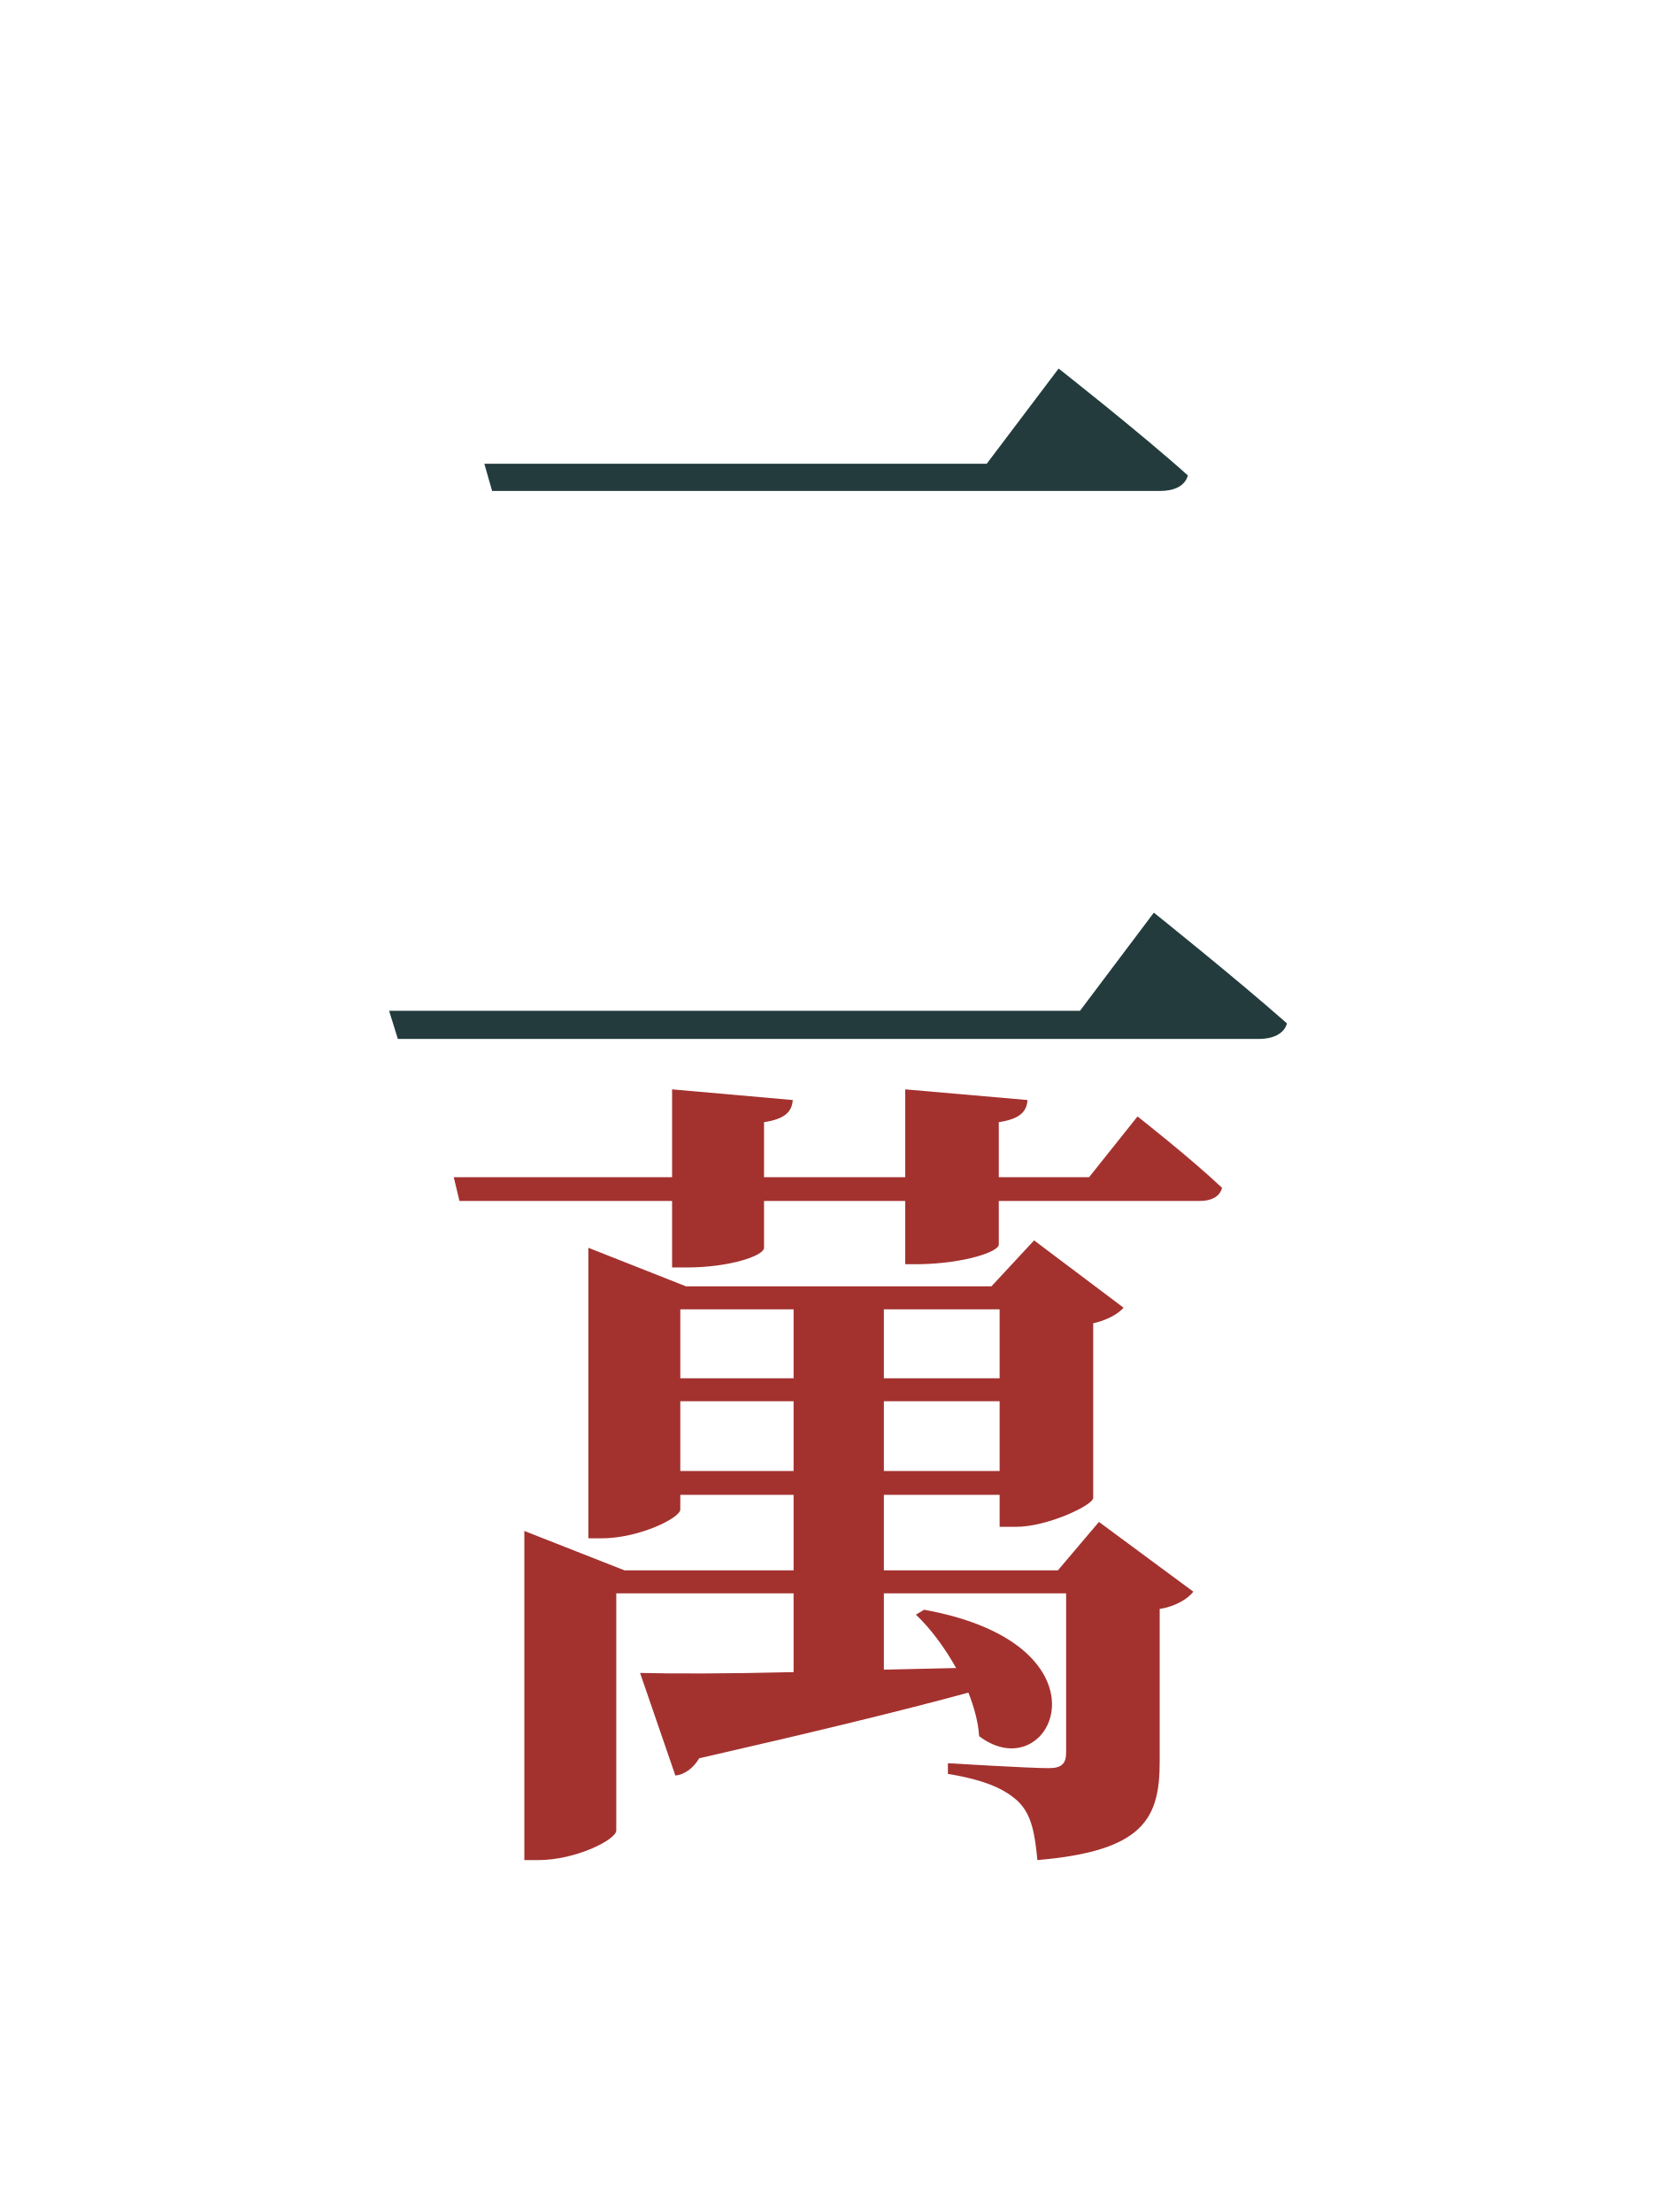
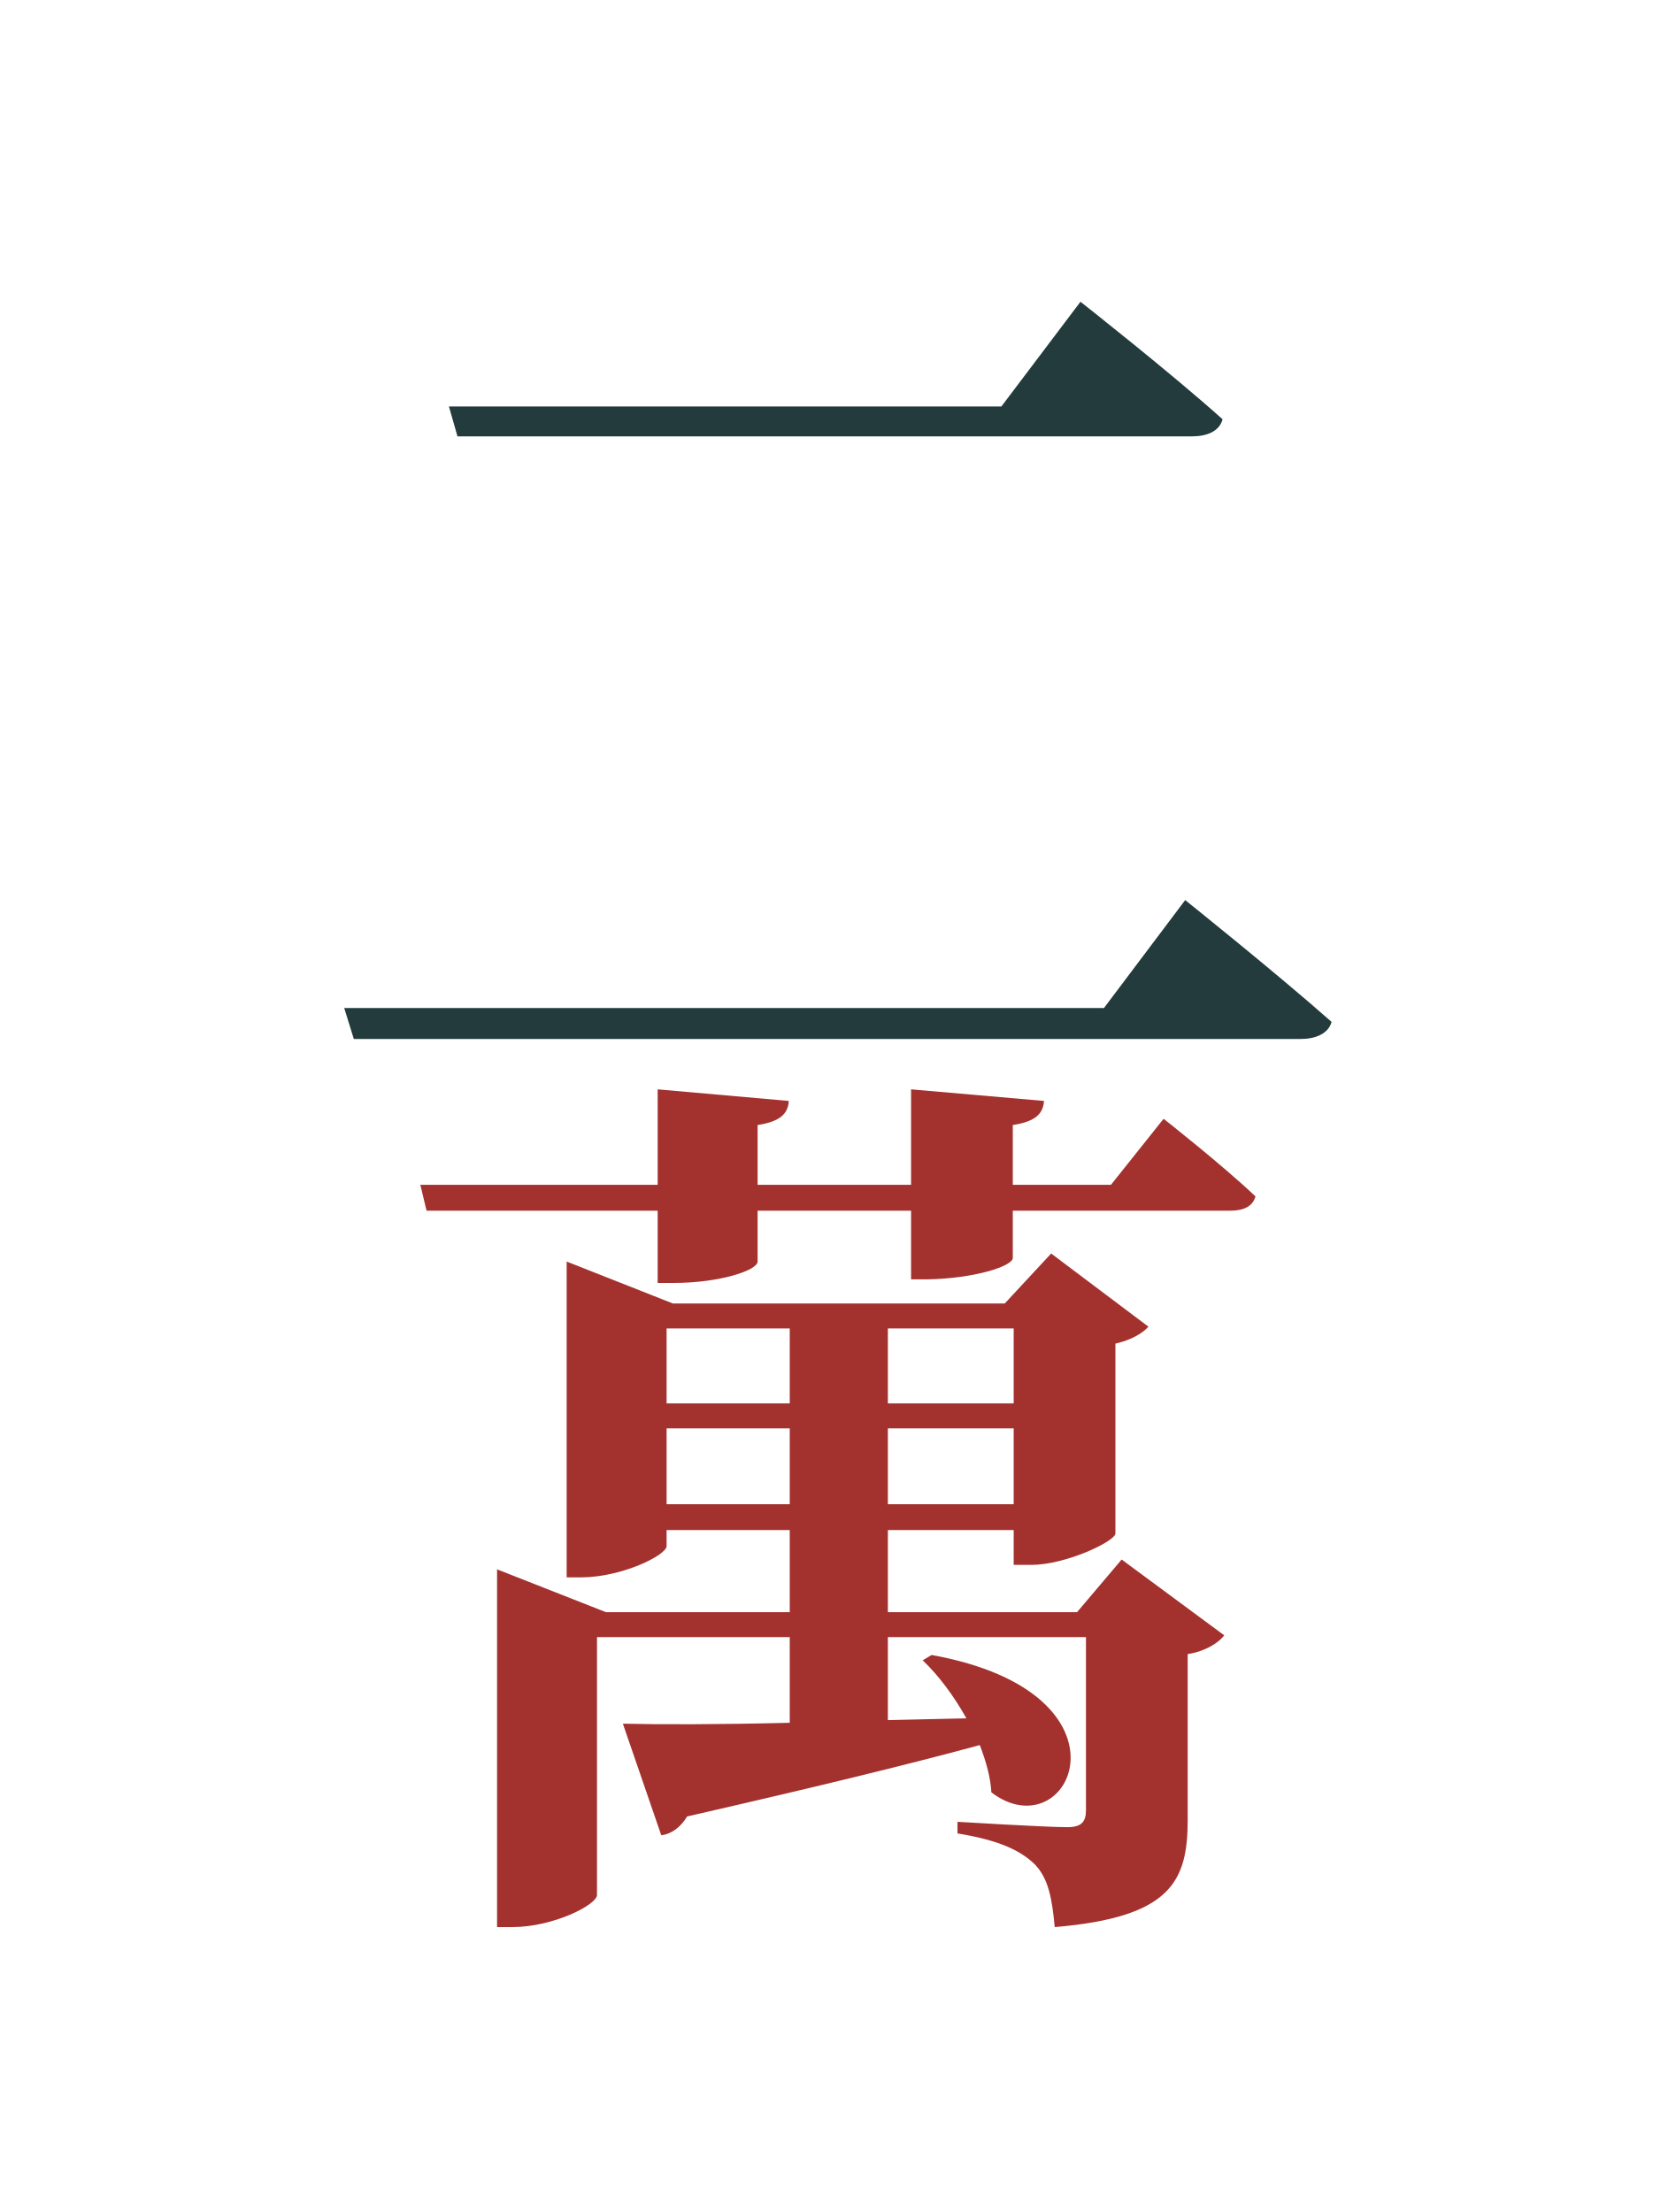
<svg xmlns="http://www.w3.org/2000/svg" viewBox="0 0 50 66">
-   <path fill="#233b3c" transform="translate(10.420 32.855) scale(0.02899 -0.02899)" d="M41 93 50 64H936C950 64 962 69 965 80C913 126 828 194 828 194L752 93ZM139 656 147 628H834C849 628 860 633 863 644C814 688 730 754 730 754L656 656Z" />
-   <path fill="#a3322f" transform="translate(12.753 53.320) scale(0.02449 -0.02449)" d="M32 743 39 714H298V633H316C367 633 410 647 410 657V714H582V637H600C654 638 696 652 696 661V714H940C955 714 965 719 968 730C930 766 865 817 865 817L806 743H696V810C722 814 730 823 731 837L582 850V743H410V810C436 814 444 823 445 837L298 850V743ZM697 470V385H556V470ZM697 498H556V582H697ZM308 470H446V385H308ZM308 498V582H446V498ZM605 216 595 210C613 193 630 170 644 145L556 143V236H778V42C778 29 773 23 757 23C733 23 634 29 634 29V16C683 8 705 -4 720 -18C736 -34 740 -57 743 -89C873 -78 892 -38 892 31V217C912 220 927 230 933 238L818 323L768 264H556V356H697V317H717C755 317 810 343 811 352V565C829 569 842 577 848 584L739 666L687 610H315L196 657V303H212C258 303 308 328 308 338V356H446V264H240L118 312V-89H135C181 -89 230 -64 230 -53V236H446V140C365 138 299 138 259 139L302 14C313 15 324 23 331 35C471 67 578 93 659 115C666 97 671 79 672 62C760 -5 843 173 605 216Z" />
+   <path fill="#233b3c" transform="translate(8.962 33.041) scale(0.03188 -0.03188)" d="M41 93 50 64H936C950 64 962 69 965 80C913 126 828 194 828 194L752 93ZM139 656 147 628H834C849 628 860 633 863 644C814 688 730 754 730 754L656 656Z" />
+   <path fill="#a3322f" transform="translate(11.688 55.130) scale(0.02662 -0.02662)" d="M32 743 39 714H298V633H316C367 633 410 647 410 657V714H582V637H600C654 638 696 652 696 661V714H940C955 714 965 719 968 730C930 766 865 817 865 817L806 743H696V810C722 814 730 823 731 837L582 850V743H410V810C436 814 444 823 445 837L298 850V743ZM697 470V385H556V470ZM697 498H556V582H697ZM308 470H446V385H308ZM308 498V582H446V498ZM605 216 595 210C613 193 630 170 644 145L556 143V236H778V42C778 29 773 23 757 23C733 23 634 29 634 29V16C683 8 705 -4 720 -18C736 -34 740 -57 743 -89C873 -78 892 -38 892 31V217C912 220 927 230 933 238L818 323L768 264H556V356H697V317H717C755 317 810 343 811 352V565C829 569 842 577 848 584L739 666L687 610H315L196 657V303H212C258 303 308 328 308 338V356H446V264H240L118 312V-89H135C181 -89 230 -64 230 -53V236H446V140C365 138 299 138 259 139L302 14C313 15 324 23 331 35C471 67 578 93 659 115C666 97 671 79 672 62C760 -5 843 173 605 216Z" />
</svg>
